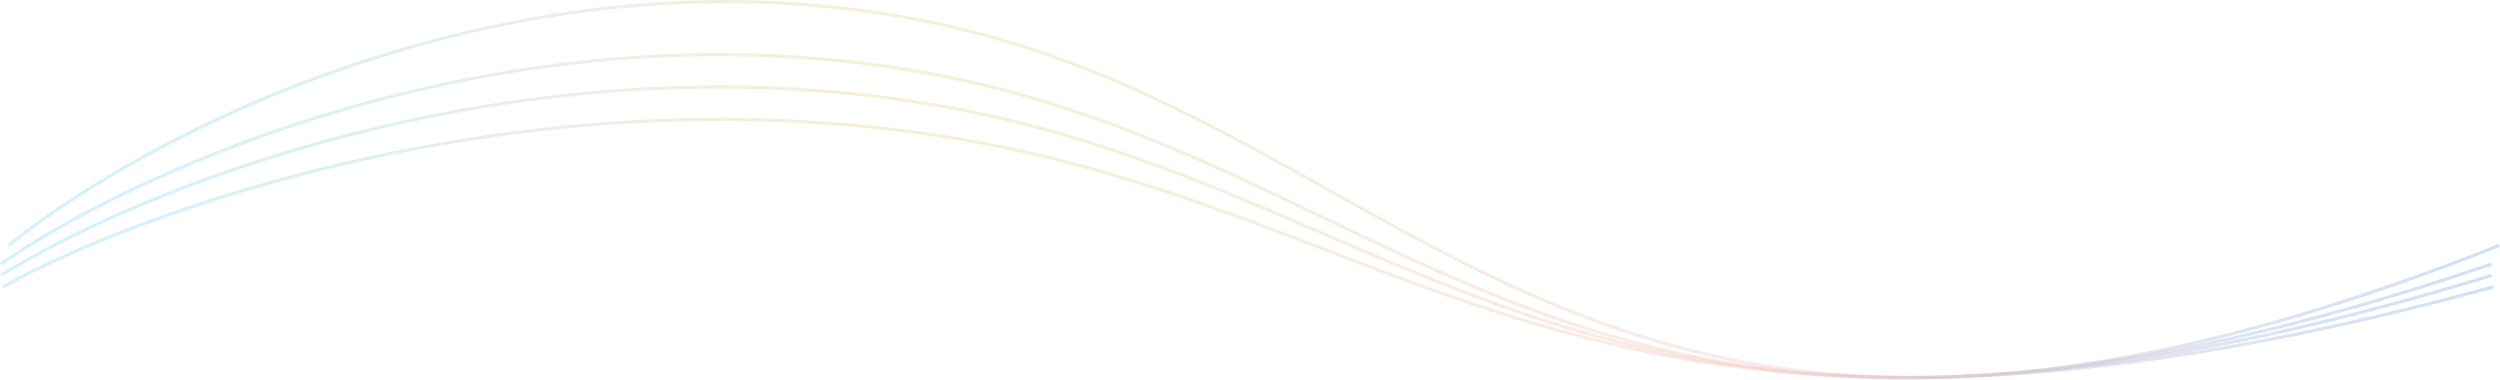
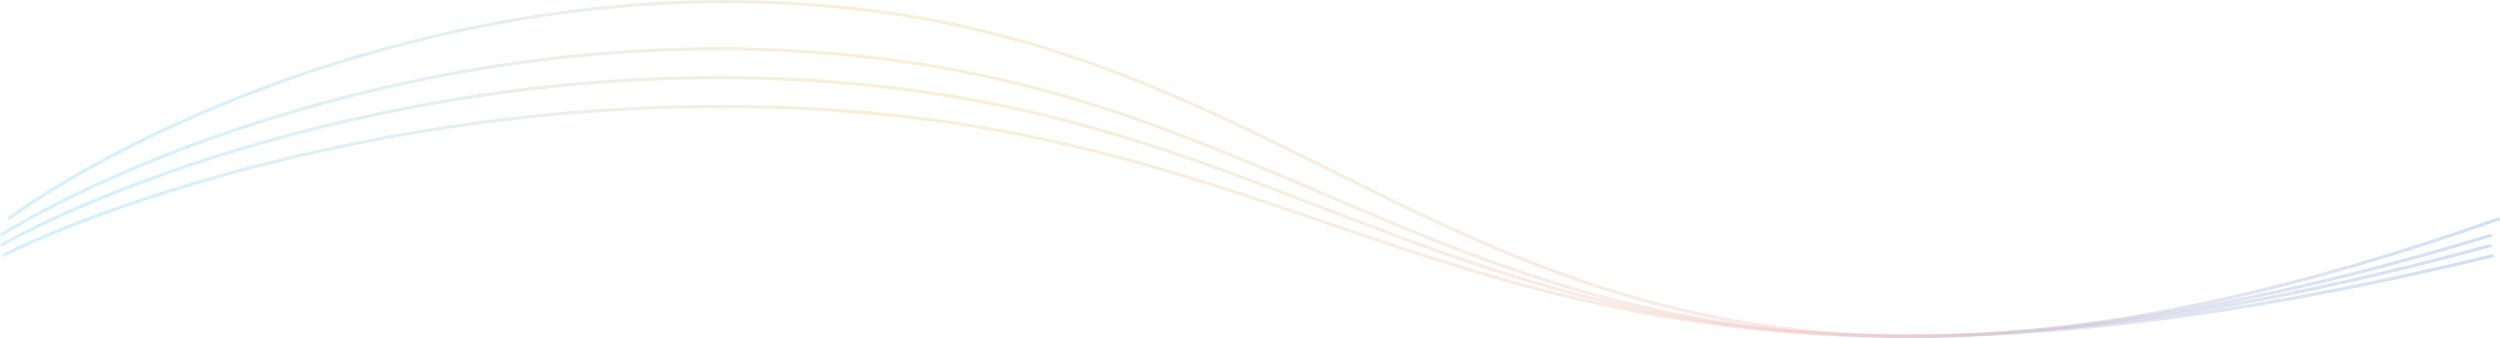
- <svg xmlns="http://www.w3.org/2000/svg" preserveAspectRatio="none" overflow="visible" style="display: block;" width="774.649" height="117.519" viewBox="0 0 774.649 117.519" fill="none">
+ <svg xmlns="http://www.w3.org/2000/svg" preserveAspectRatio="none" overflow="visible" style="display: block;" width="774.609" height="104.702" viewBox="0 0 774.609 104.702" fill="none">
  <g id="Group 9" opacity="0.5">
-     <path id="Vector 19" d="M0.891 88.883C42.069 65.92 156.05 24.16 282.559 40.828C440.695 61.662 488.779 166.289 772.66 88.883" stroke="url(#paint0_linear_0_8)" stroke-opacity="0.4" />
-     <path id="Vector 20" d="M0.286 85.335C41.463 59.5 155.444 12.518 281.953 31.27C440.089 54.709 488.174 172.42 772.054 85.335" stroke="url(#paint1_linear_0_8)" stroke-opacity="0.4" />
-     <path id="Vector 21" d="M0.286 81.805C41.463 53.09 155.444 0.871 281.953 21.713C440.089 47.766 488.174 178.6 772.054 81.805" stroke="url(#paint2_linear_0_8)" stroke-opacity="0.4" />
-     <path id="Vector 22" d="M2.696 76.031C43.873 42.602 157.855 -18.188 284.364 6.075C442.5 36.404 490.584 188.713 774.465 76.031" stroke="url(#paint3_linear_0_8)" stroke-opacity="0.4" />
+     <path id="Vector 19" d="M0.869 79.161C42.046 58.724 156.028 21.558 282.536 36.392C440.673 54.934 488.757 148.052 772.638 79.161" stroke="url(#paint0_linear_0_49)" stroke-opacity="0.4" />
+     <path id="Vector 20" d="M0.264 76.003C41.441 53.01 155.422 11.196 281.931 27.885C440.067 48.746 488.152 153.509 772.032 76.003" stroke="url(#paint1_linear_0_49)" stroke-opacity="0.4" />
+     <path id="Vector 21" d="M0.264 72.862C41.441 47.305 155.422 0.83 281.931 19.379C440.067 42.566 488.152 159.009 772.032 72.862" stroke="url(#paint2_linear_0_49)" stroke-opacity="0.4" />
+     <path id="Vector 22" d="M2.674 67.722C43.851 37.971 157.832 -16.133 284.341 5.462C442.477 32.454 490.562 168.009 774.442 67.722" stroke="url(#paint3_linear_0_49)" stroke-opacity="0.4" />
  </g>
  <defs>
-     <linearGradient id="paint0_linear_0_8" x1="1.093" y1="58.772" x2="772.852" y2="54.78" gradientUnits="userSpaceOnUse">
+     <linearGradient id="paint0_linear_0_49" x1="1.07" y1="52.362" x2="772.824" y2="47.877" gradientUnits="userSpaceOnUse">
      <stop offset="0.062" stop-color="#2DB6F3" />
      <stop offset="0.351" stop-color="#E0AF35" />
      <stop offset="0.721" stop-color="#E39290" />
      <stop offset="0.99" stop-color="#1469D4" />
    </linearGradient>
-     <linearGradient id="paint1_linear_0_8" x1="0.487" y1="51.458" x2="772.251" y2="47.91" gradientUnits="userSpaceOnUse">
+     <linearGradient id="paint1_linear_0_49" x1="0.465" y1="45.853" x2="772.224" y2="41.866" gradientUnits="userSpaceOnUse">
      <stop offset="0.062" stop-color="#2DB6F3" />
      <stop offset="0.351" stop-color="#E0AF35" />
      <stop offset="0.721" stop-color="#E39290" />
      <stop offset="0.99" stop-color="#1469D4" />
    </linearGradient>
-     <linearGradient id="paint2_linear_0_8" x1="0.487" y1="44.153" x2="772.254" y2="40.96" gradientUnits="userSpaceOnUse">
+     <linearGradient id="paint2_linear_0_49" x1="0.465" y1="39.351" x2="772.228" y2="35.763" gradientUnits="userSpaceOnUse">
      <stop offset="0.062" stop-color="#2DB6F3" />
      <stop offset="0.351" stop-color="#E0AF35" />
      <stop offset="0.721" stop-color="#E39290" />
      <stop offset="0.99" stop-color="#1469D4" />
    </linearGradient>
-     <linearGradient id="paint3_linear_0_8" x1="2.897" y1="32.198" x2="774.668" y2="29.455" gradientUnits="userSpaceOnUse">
+     <linearGradient id="paint3_linear_0_49" x1="2.875" y1="28.711" x2="774.643" y2="25.629" gradientUnits="userSpaceOnUse">
      <stop offset="0.062" stop-color="#2DB6F3" />
      <stop offset="0.351" stop-color="#E0AF35" />
      <stop offset="0.721" stop-color="#E39290" />
      <stop offset="0.99" stop-color="#1469D4" />
    </linearGradient>
  </defs>
</svg>
